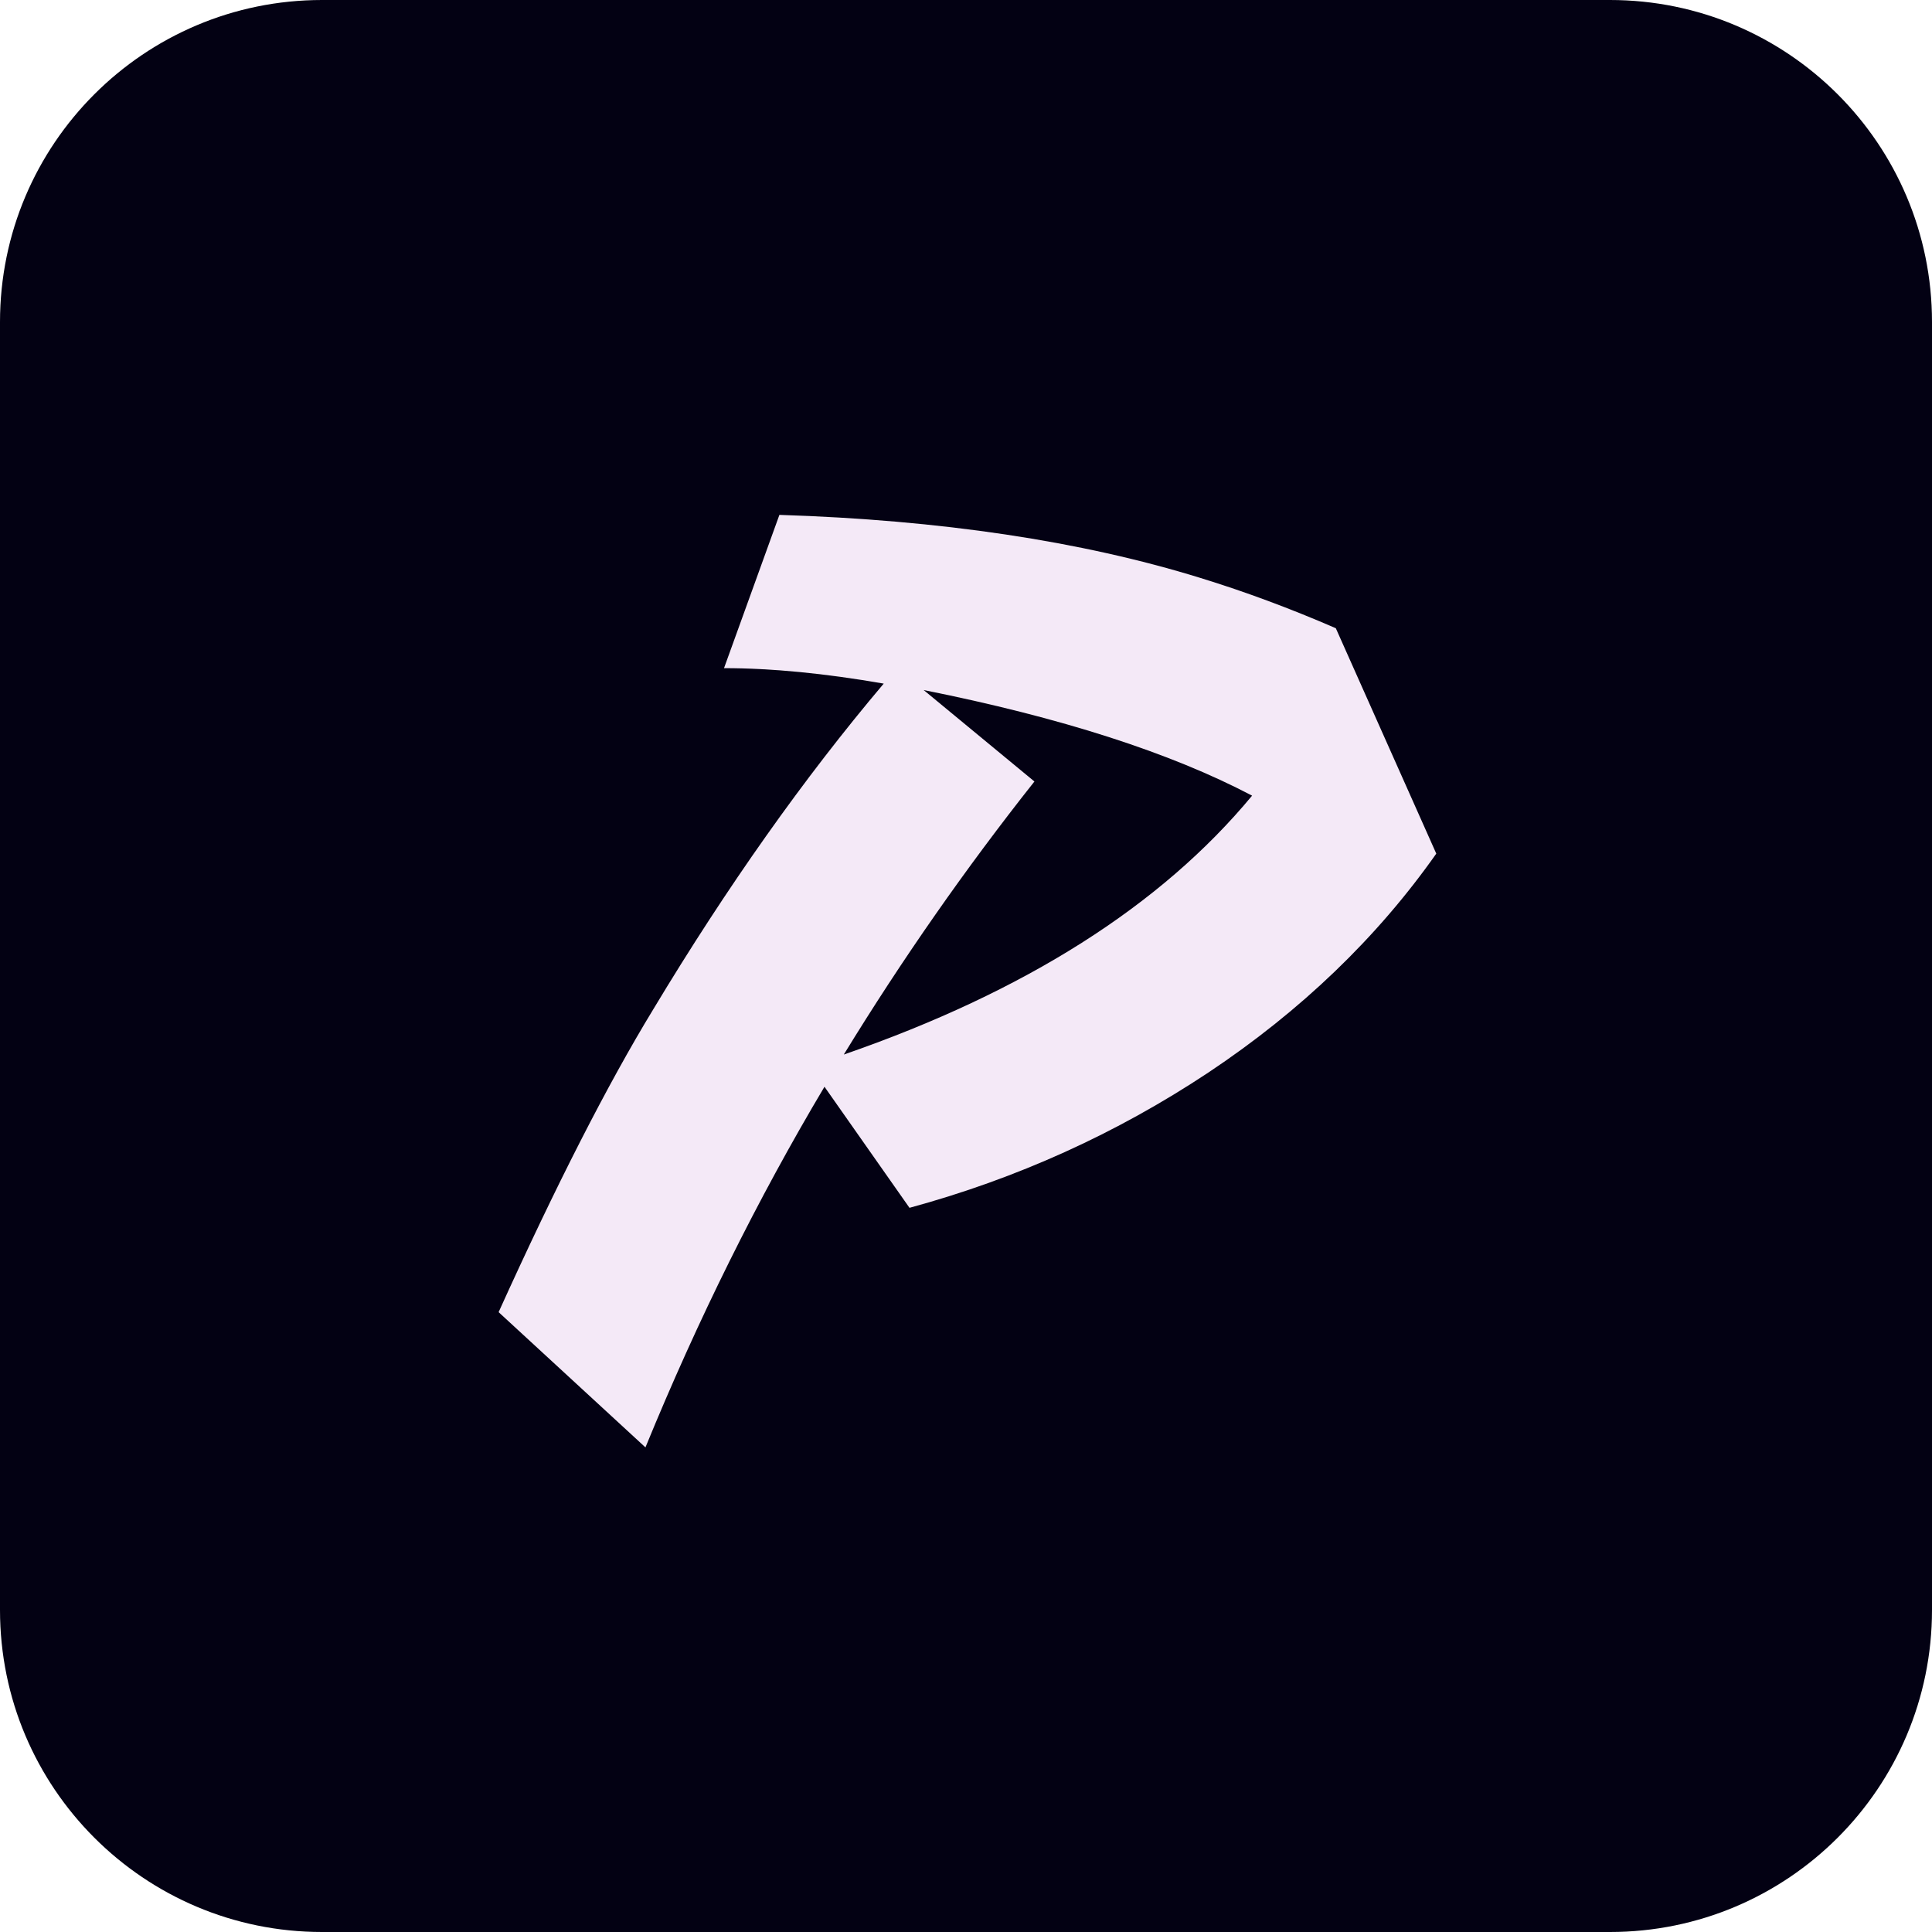
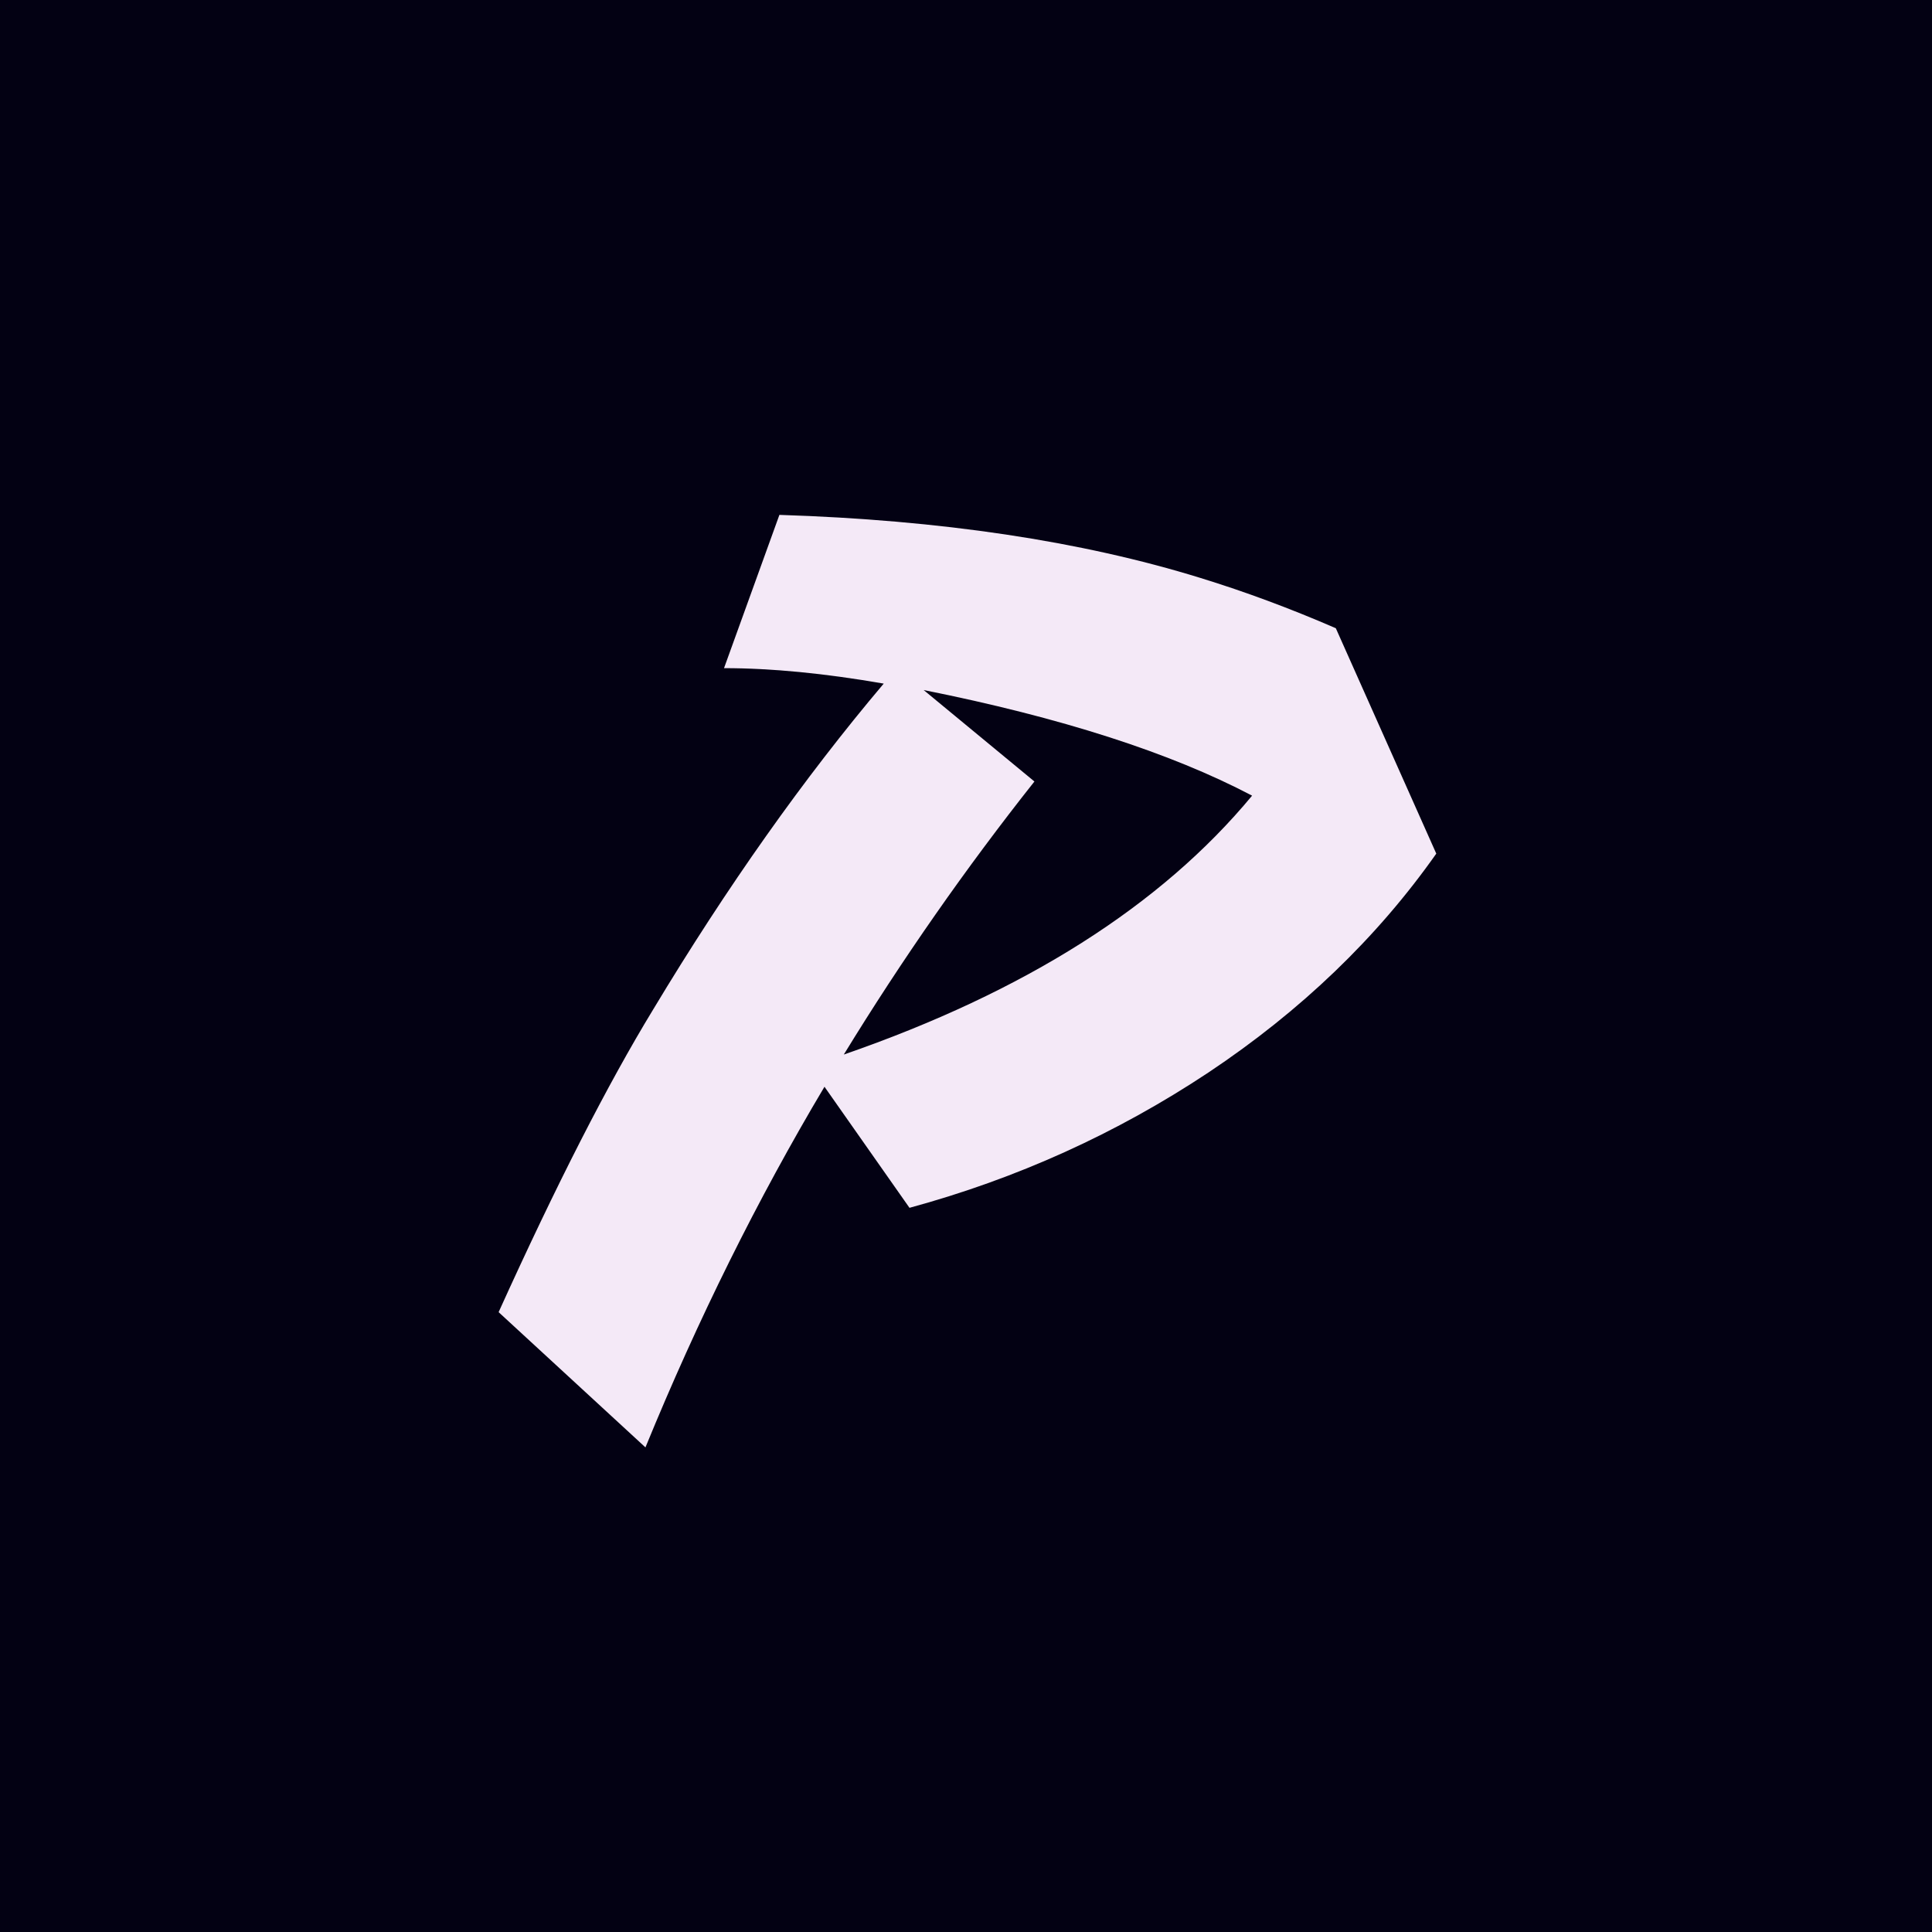
<svg xmlns="http://www.w3.org/2000/svg" width="96" height="96" viewBox="0 0 96 96" fill="none">
-   <rect width="96" height="96" rx="16" fill="#030113" />
+   <rect width="96" height="96" fill="#030113" />
  <path d="M24.776 65.2C27.635 58.885 30.195 53.872 32.456 50.16C36.125 44.059 39.944 38.661 43.912 33.968C40.968 33.456 38.323 33.2 35.976 33.2L38.728 25.584C46.749 25.84 53.725 26.885 59.656 28.72C61.875 29.403 64.115 30.235 66.376 31.216L71.368 42.416C68.424 46.597 64.648 50.224 60.04 53.296C55.475 56.325 50.525 58.565 45.192 60.016L40.968 54C37.64 59.589 34.675 65.563 32.072 71.92L24.776 65.2ZM41.928 52.4C50.931 49.285 57.693 44.997 62.216 39.536C58.163 37.403 52.723 35.653 45.896 34.288L51.4 38.832C47.987 43.141 44.829 47.664 41.928 52.4Z" fill="#F4E9F7" />
</svg>
